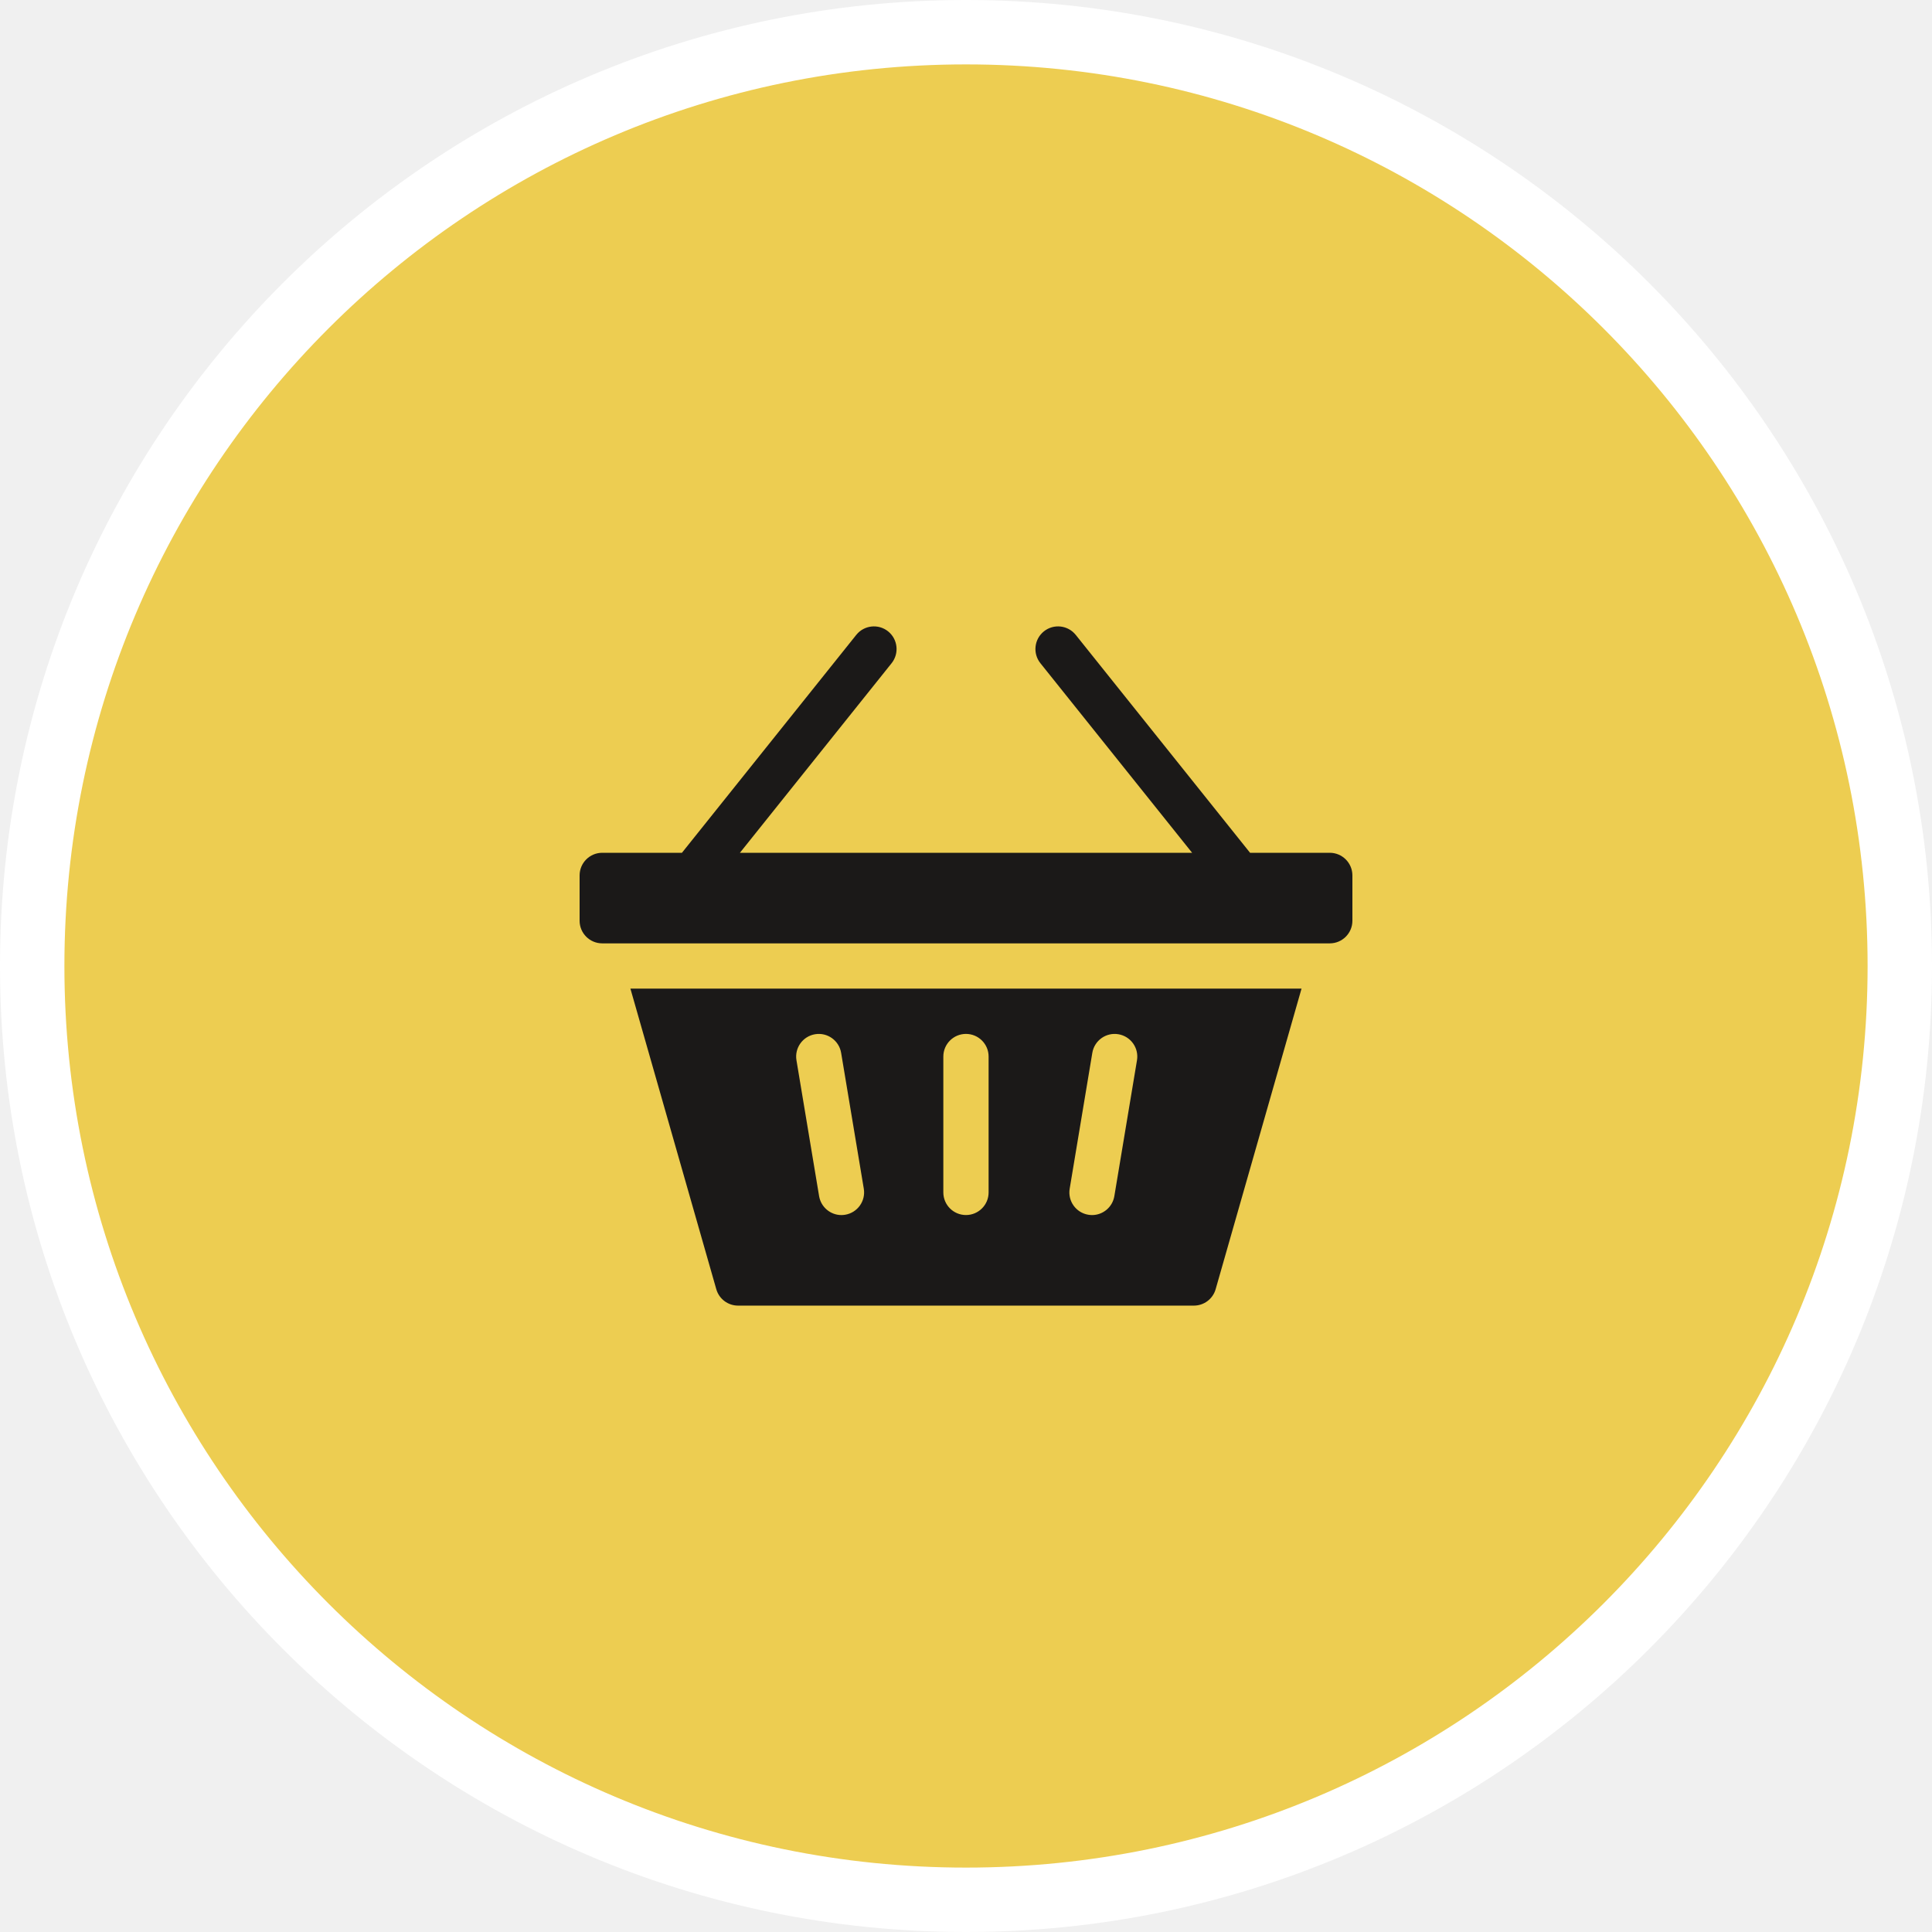
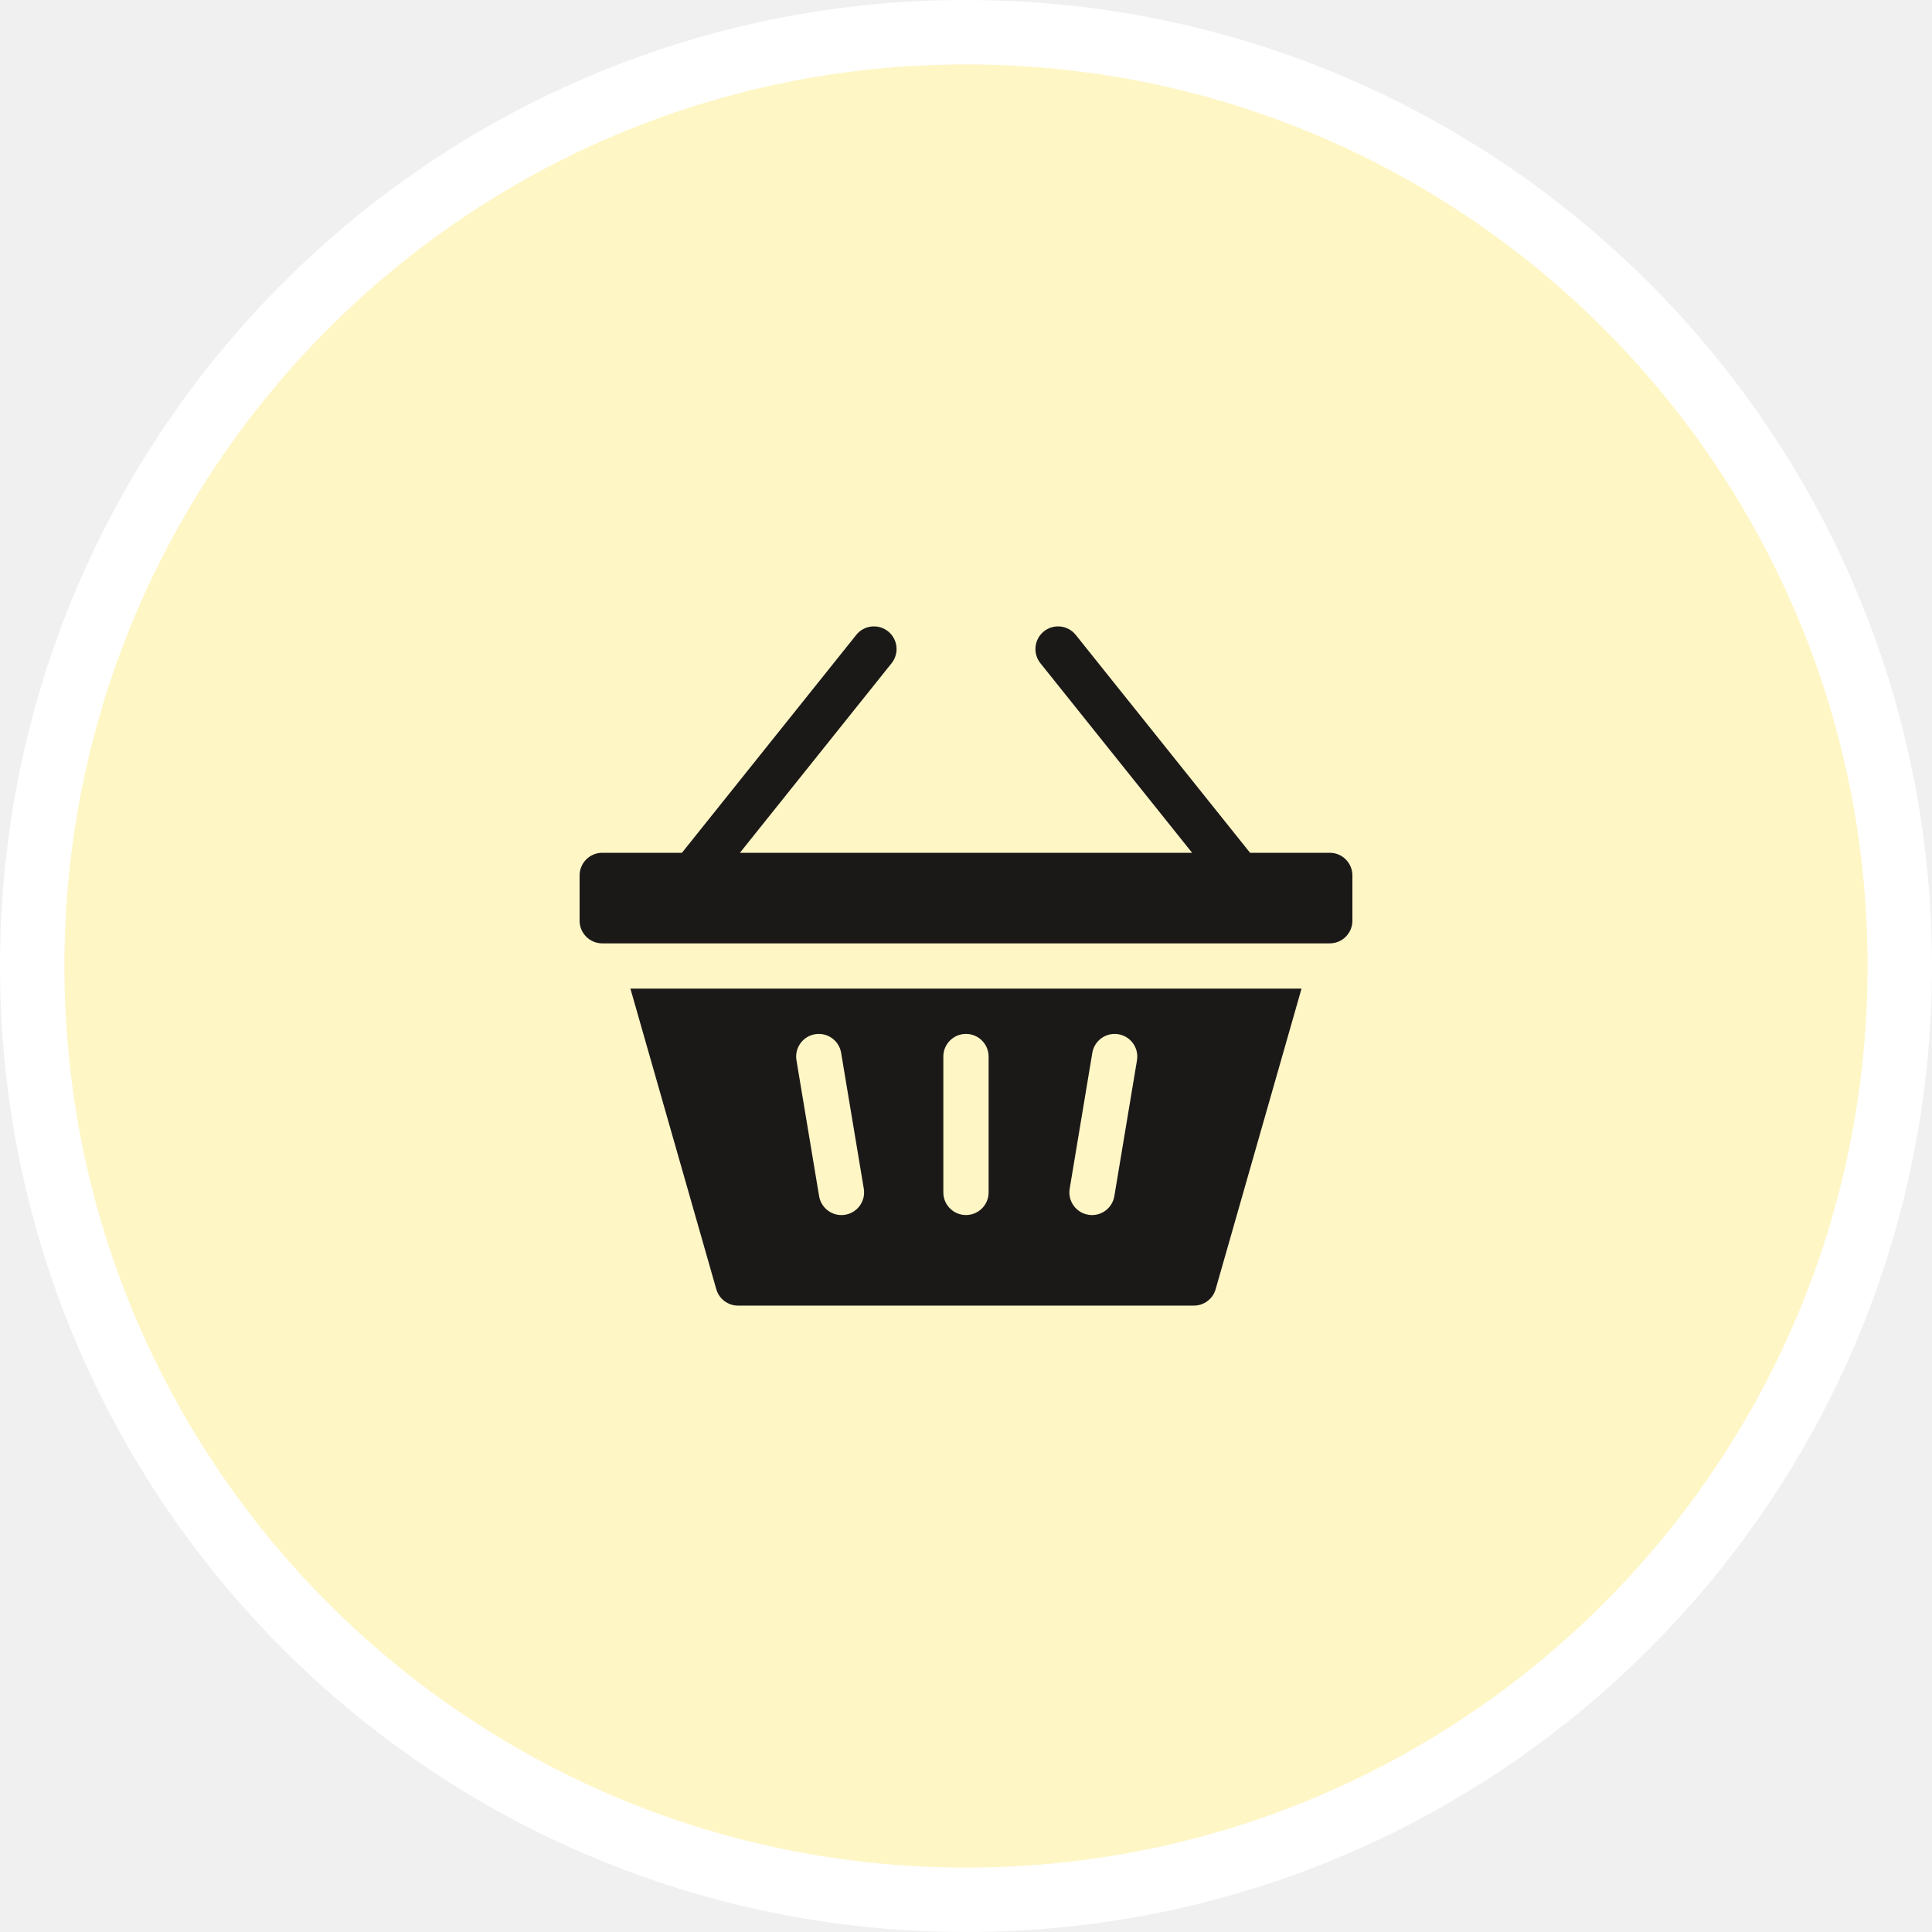
<svg xmlns="http://www.w3.org/2000/svg" width="60" height="60" viewBox="0 0 60 60" fill="none">
-   <rect x="1" y="1" width="58" height="58" rx="29" fill="#EDCD51" />
+   <rect x="1" y="1" width="58" height="58" rx="29" fill="#FFF6C6" />
  <rect x="1" y="1" width="58" height="58" rx="29" stroke="white" stroke-width="2" />
  <path d="M41.297 26.484H38.822L33.408 19.717C33.166 19.414 32.723 19.365 32.42 19.607C32.117 19.85 32.068 20.292 32.31 20.596L37.022 26.484H22.979L27.69 20.596C27.932 20.292 27.883 19.85 27.58 19.607C27.277 19.365 26.834 19.414 26.592 19.717L21.178 26.484H18.703C18.315 26.484 18 26.799 18 27.188V28.594C18 28.982 18.315 29.297 18.703 29.297H41.297C41.685 29.297 42 28.982 42 28.594V27.188C42 26.799 41.685 26.484 41.297 26.484Z" fill="#1B1918" />
  <path d="M22.245 40.037C22.331 40.339 22.607 40.547 22.921 40.547H37.077C37.391 40.547 37.667 40.339 37.753 40.037L40.42 30.703H19.578L22.245 40.037ZM33.22 36.916L33.923 32.697C33.987 32.314 34.349 32.055 34.732 32.119C35.115 32.183 35.374 32.545 35.31 32.928L34.607 37.147C34.549 37.491 34.252 37.735 33.914 37.735C33.876 37.735 33.837 37.731 33.798 37.725C33.414 37.661 33.156 37.299 33.22 36.916ZM29.296 32.812C29.296 32.424 29.611 32.109 29.999 32.109C30.387 32.109 30.702 32.424 30.702 32.812V37.031C30.702 37.42 30.387 37.734 29.999 37.734C29.611 37.734 29.296 37.42 29.296 37.031V32.812ZM25.313 32.119C25.696 32.055 26.058 32.314 26.122 32.697L26.826 36.916C26.889 37.299 26.631 37.661 26.247 37.725C26.208 37.731 26.169 37.735 26.131 37.735C25.794 37.735 25.496 37.491 25.438 37.147L24.735 32.928C24.671 32.545 24.93 32.183 25.313 32.119Z" fill="#1B1918" />
</svg>
